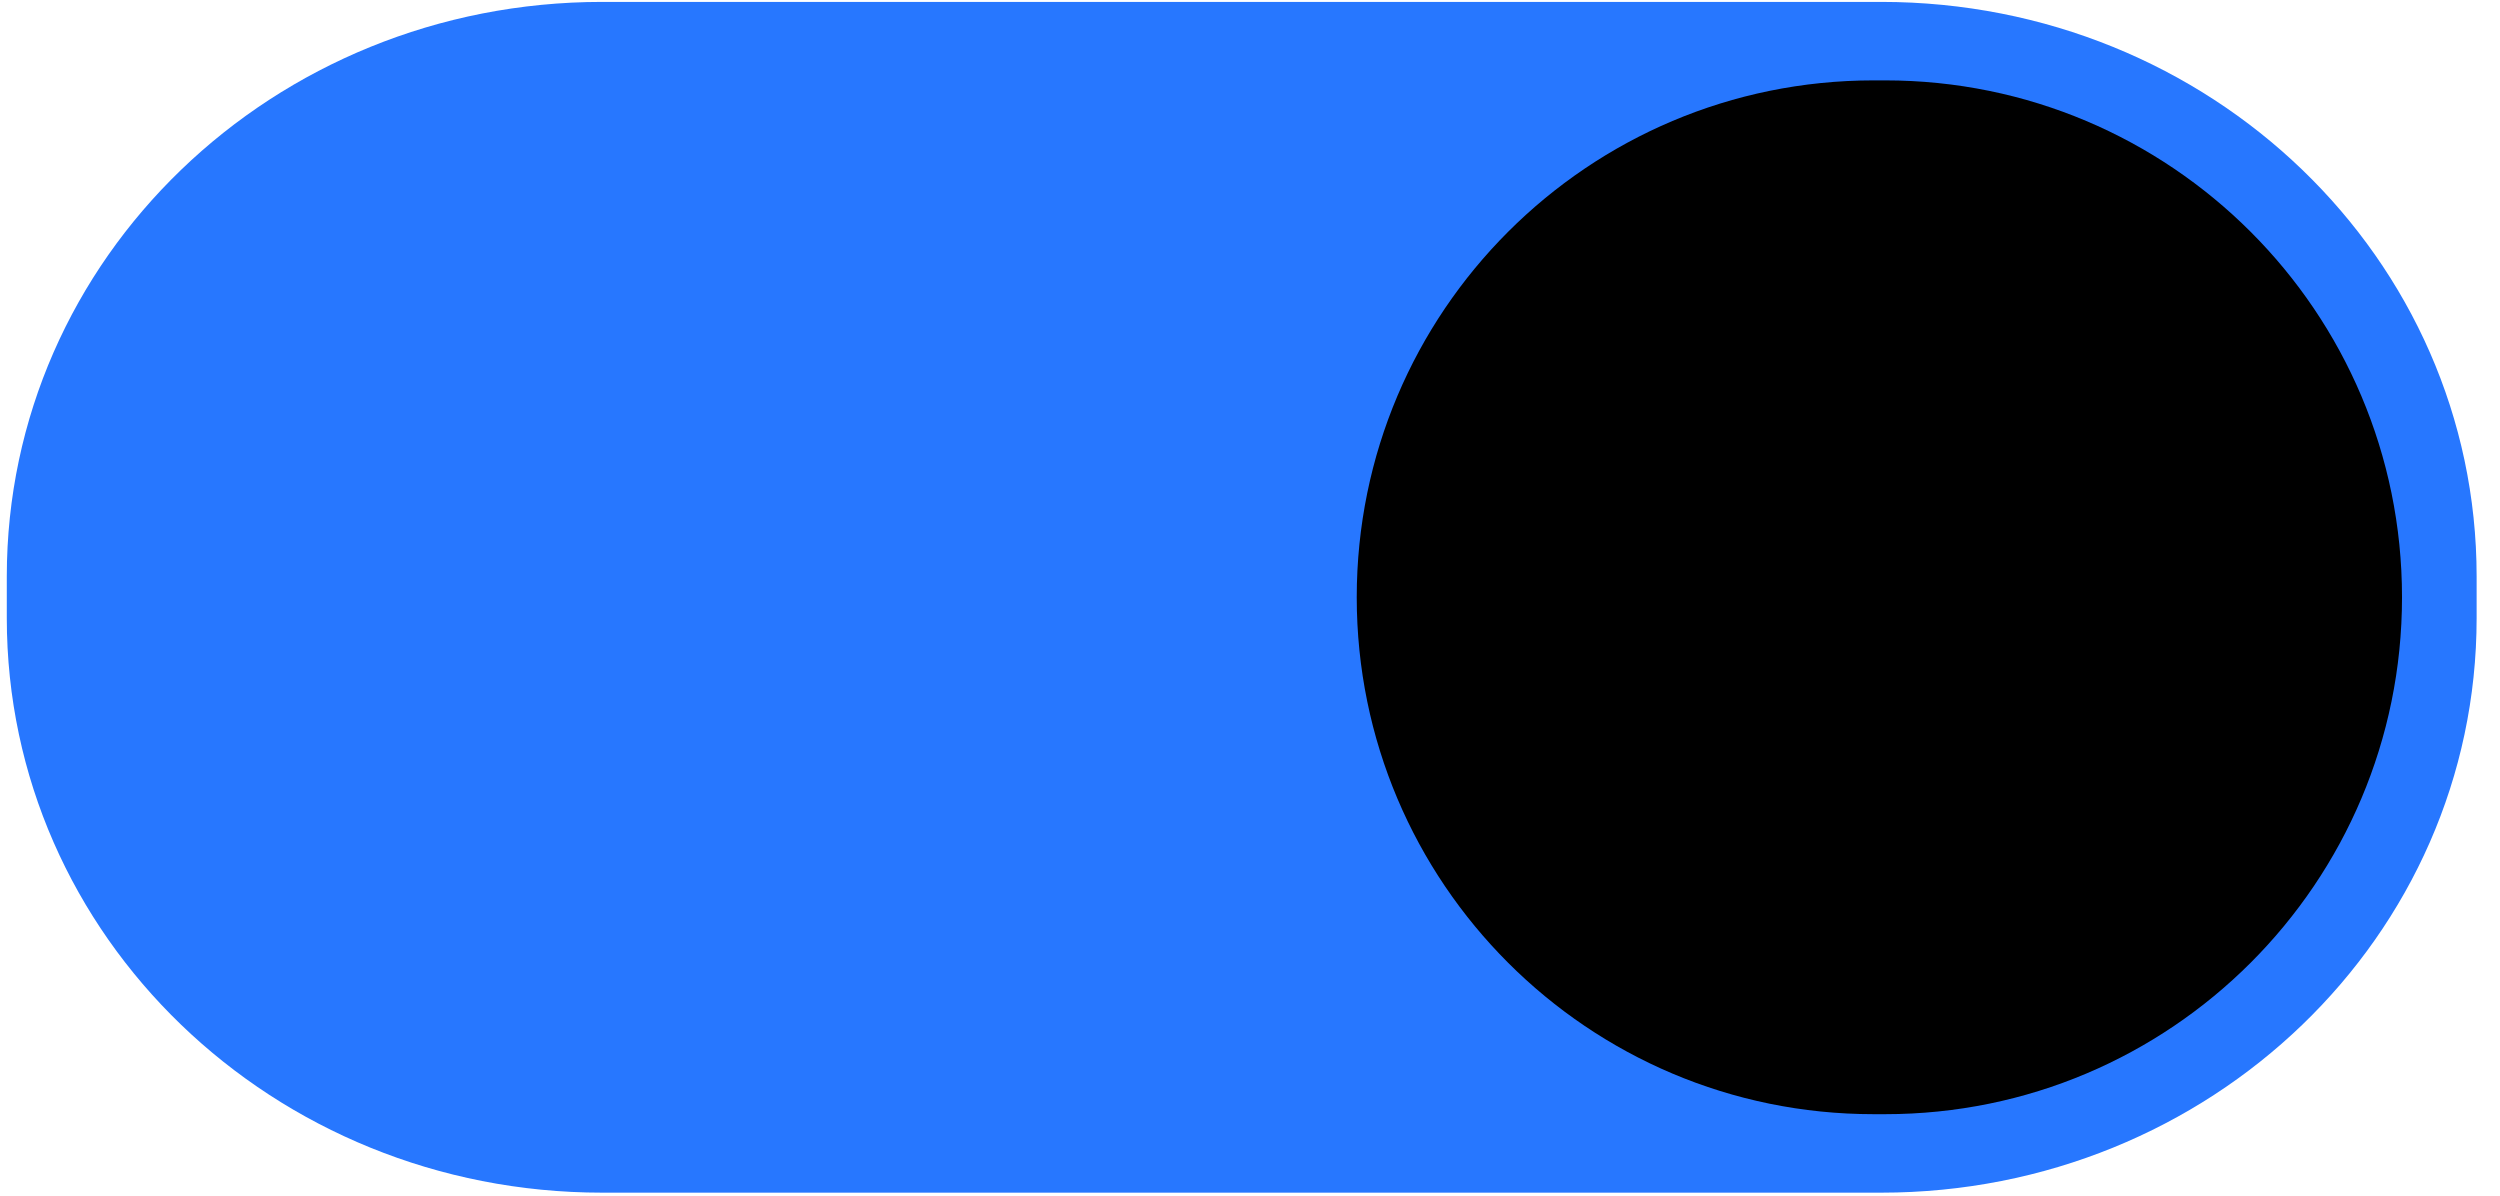
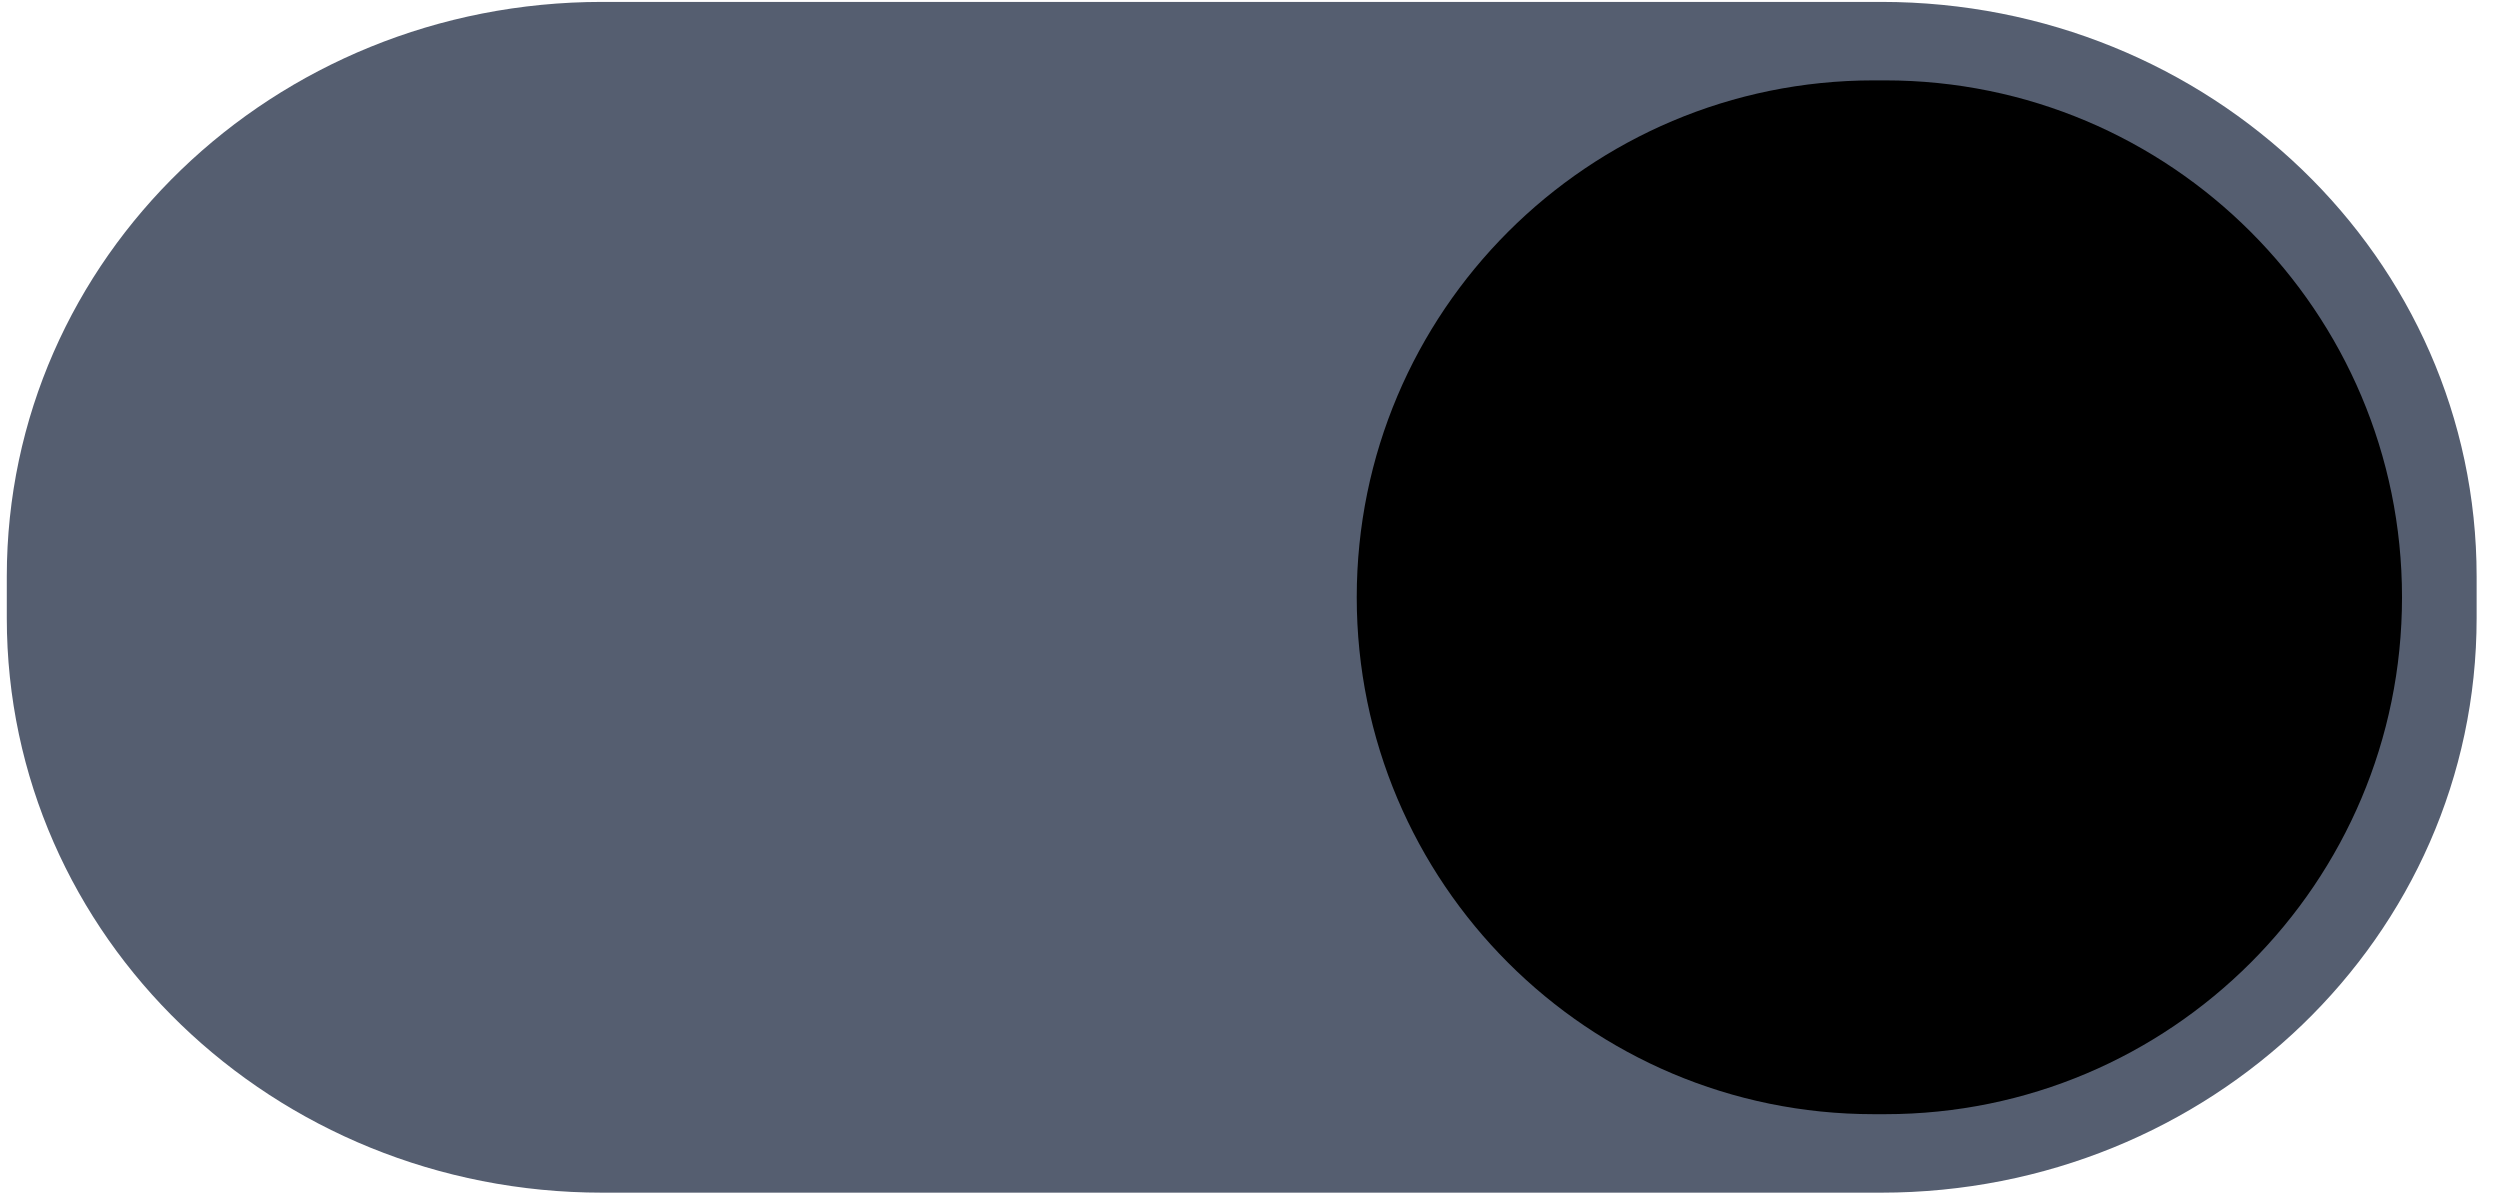
<svg xmlns="http://www.w3.org/2000/svg" version="1.1" viewBox="0 0 46 22">
-   <path d="m34.615 0.035c6.051 0 10.955 4.713 10.955 10.572v0.766c0 5.859-4.904 10.572-10.955 10.572h-23.535c-6.051 0-10.955-4.713-10.955-10.572v-0.766c0-5.859 4.904-10.572 10.955-10.572z" color="#000000" color-rendering="auto" dominant-baseline="auto" fill="#2777ff" image-rendering="auto" shape-rendering="auto" solid-color="#000000" style="font-feature-settings:normal;font-variant-alternates:normal;font-variant-caps:normal;font-variant-ligatures:normal;font-variant-numeric:normal;font-variant-position:normal;isolation:auto;mix-blend-mode:normal;shape-padding:0;text-decoration-color:#000000;text-decoration-line:none;text-decoration-style:solid;text-indent:0;text-orientation:mixed;text-transform:none;white-space:normal" />
+   <path d="m34.615 0.035c6.051 0 10.955 4.713 10.955 10.572v0.766c0 5.859-4.904 10.572-10.955 10.572h-23.535c-6.051 0-10.955-4.713-10.955-10.572v-0.766c0-5.859 4.904-10.572 10.955-10.572z" color="#000000" color-rendering="auto" dominant-baseline="auto" fill="#555e70" image-rendering="auto" shape-rendering="auto" solid-color="#000000" style="font-feature-settings:normal;font-variant-alternates:normal;font-variant-caps:normal;font-variant-ligatures:normal;font-variant-numeric:normal;font-variant-position:normal;isolation:auto;mix-blend-mode:normal;shape-padding:0;text-decoration-color:#000000;text-decoration-line:none;text-decoration-style:solid;text-indent:0;text-orientation:mixed;text-transform:none;white-space:normal" />
  <rect transform="scale(-1,1)" x="-44.197" y="1.479" width="19.233" height="19.022" rx="9.511" ry="9.511" />
</svg>
